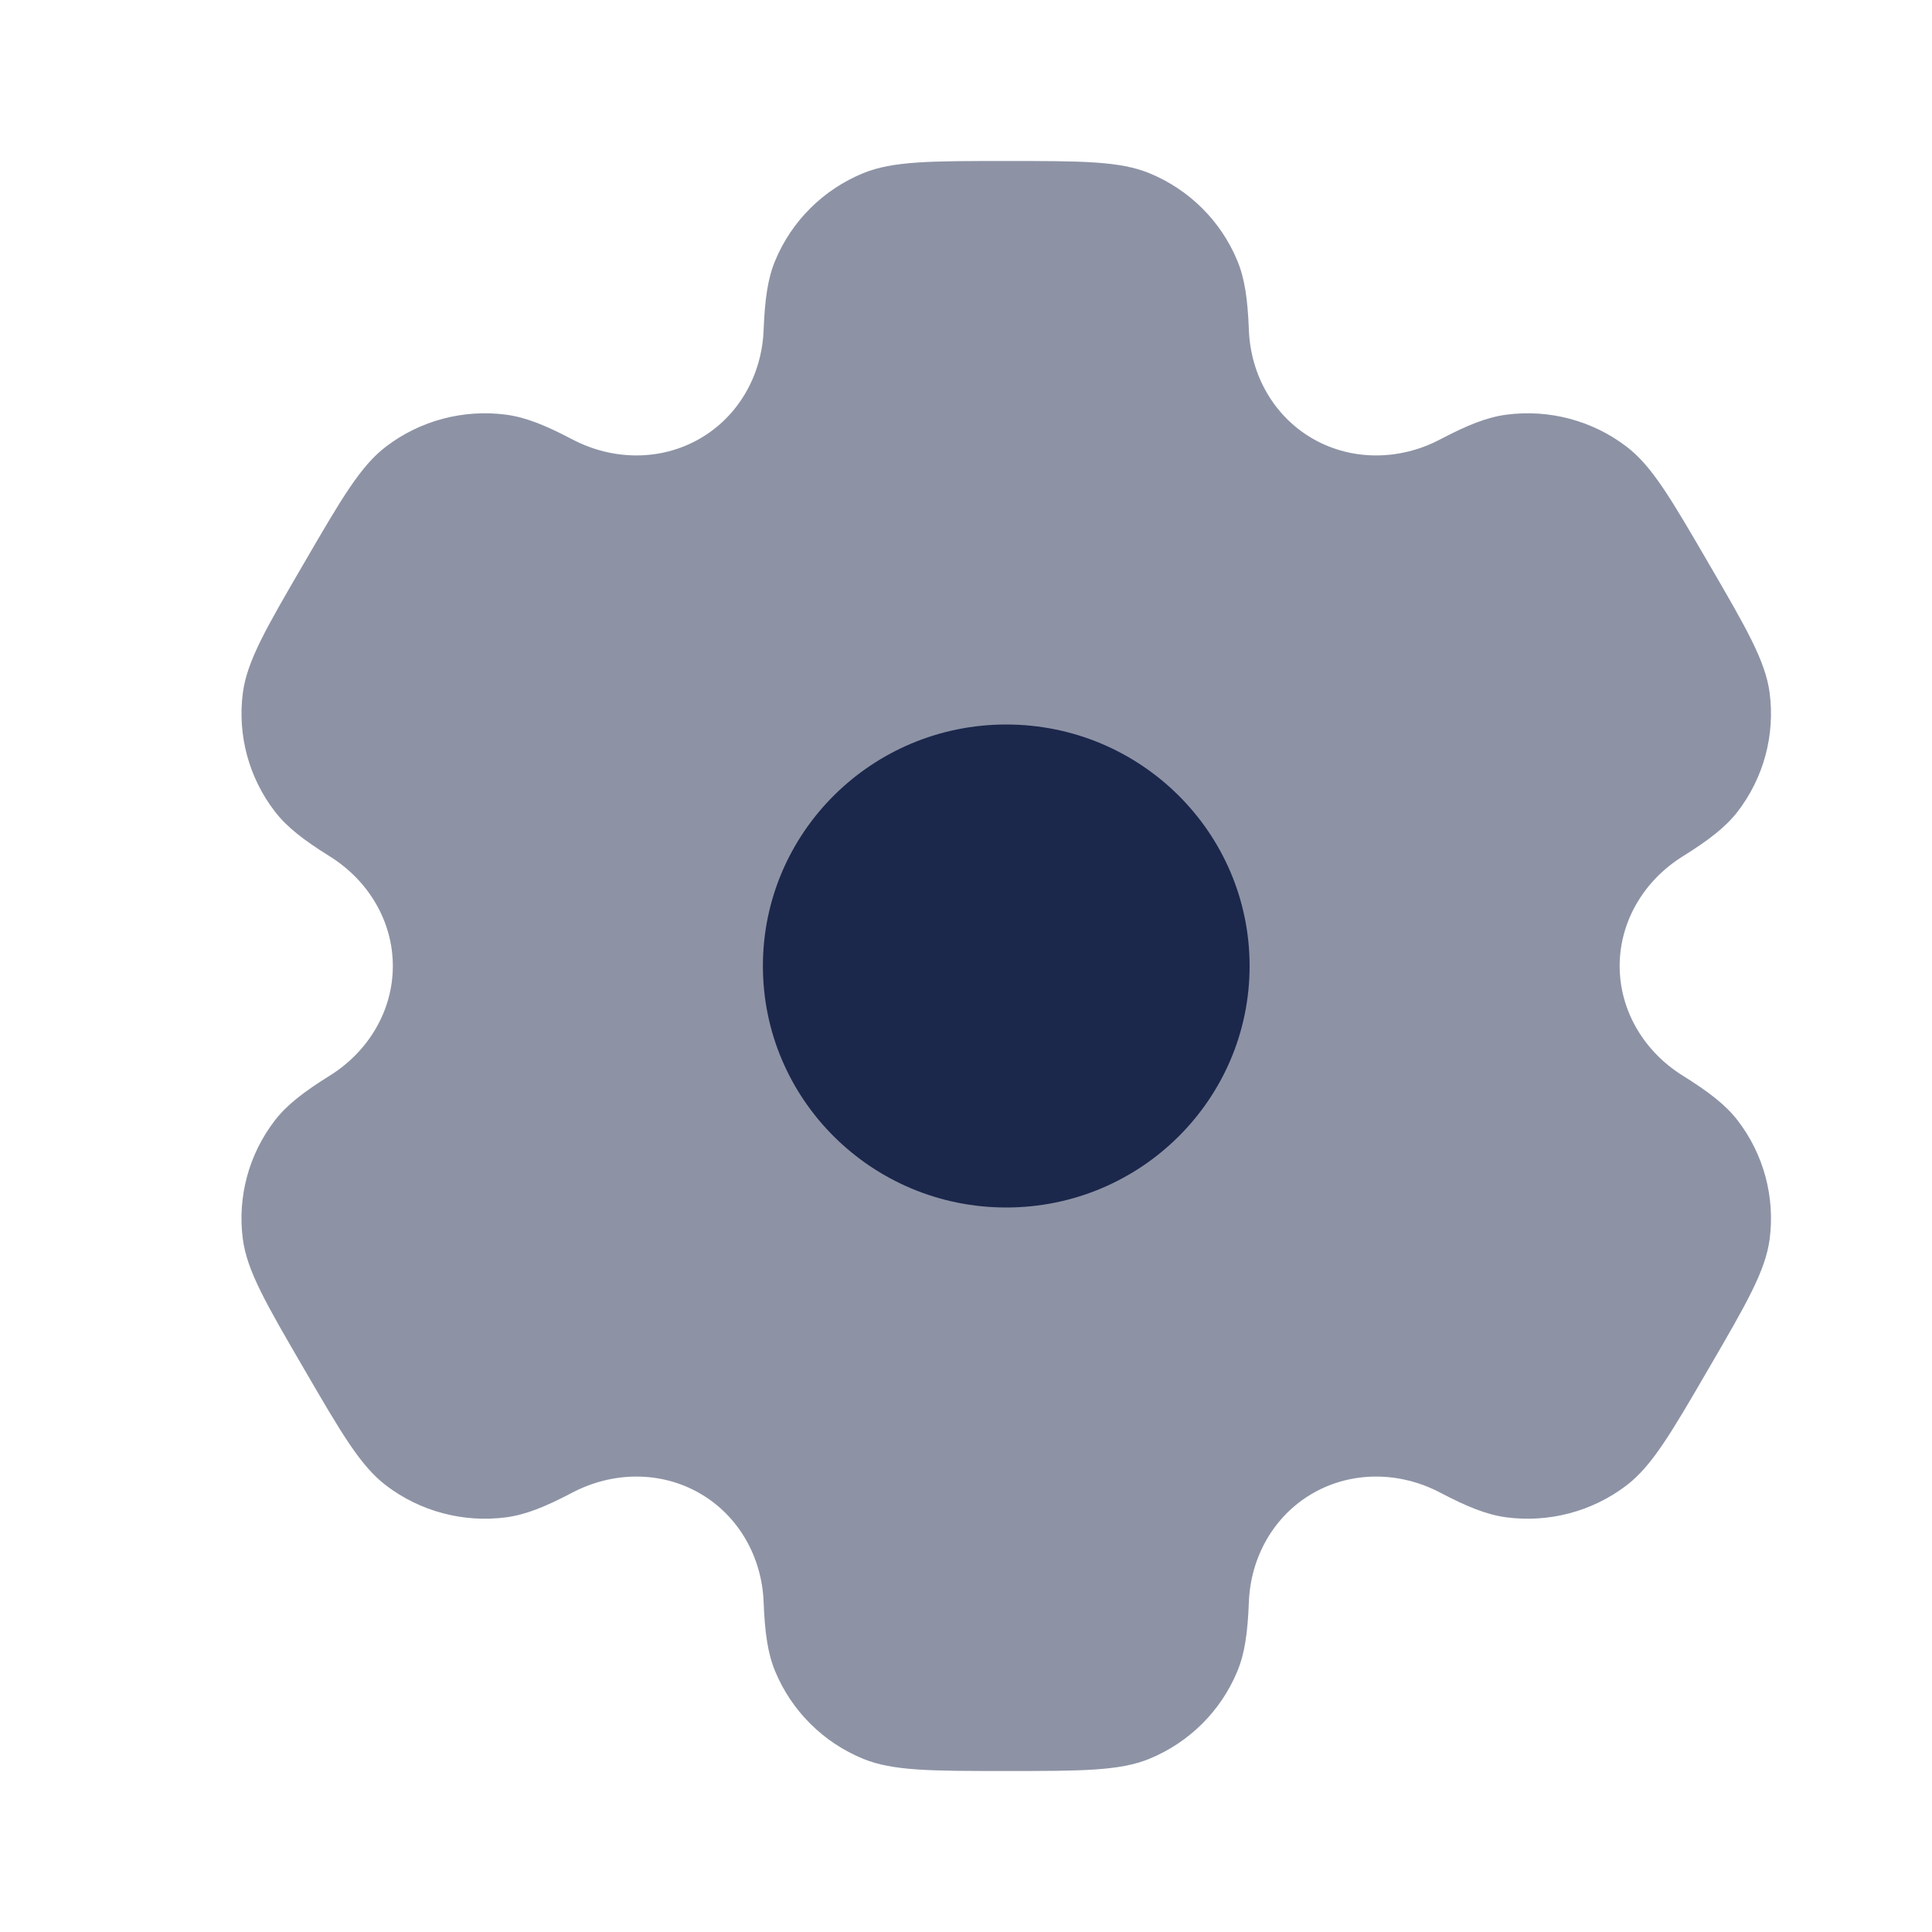
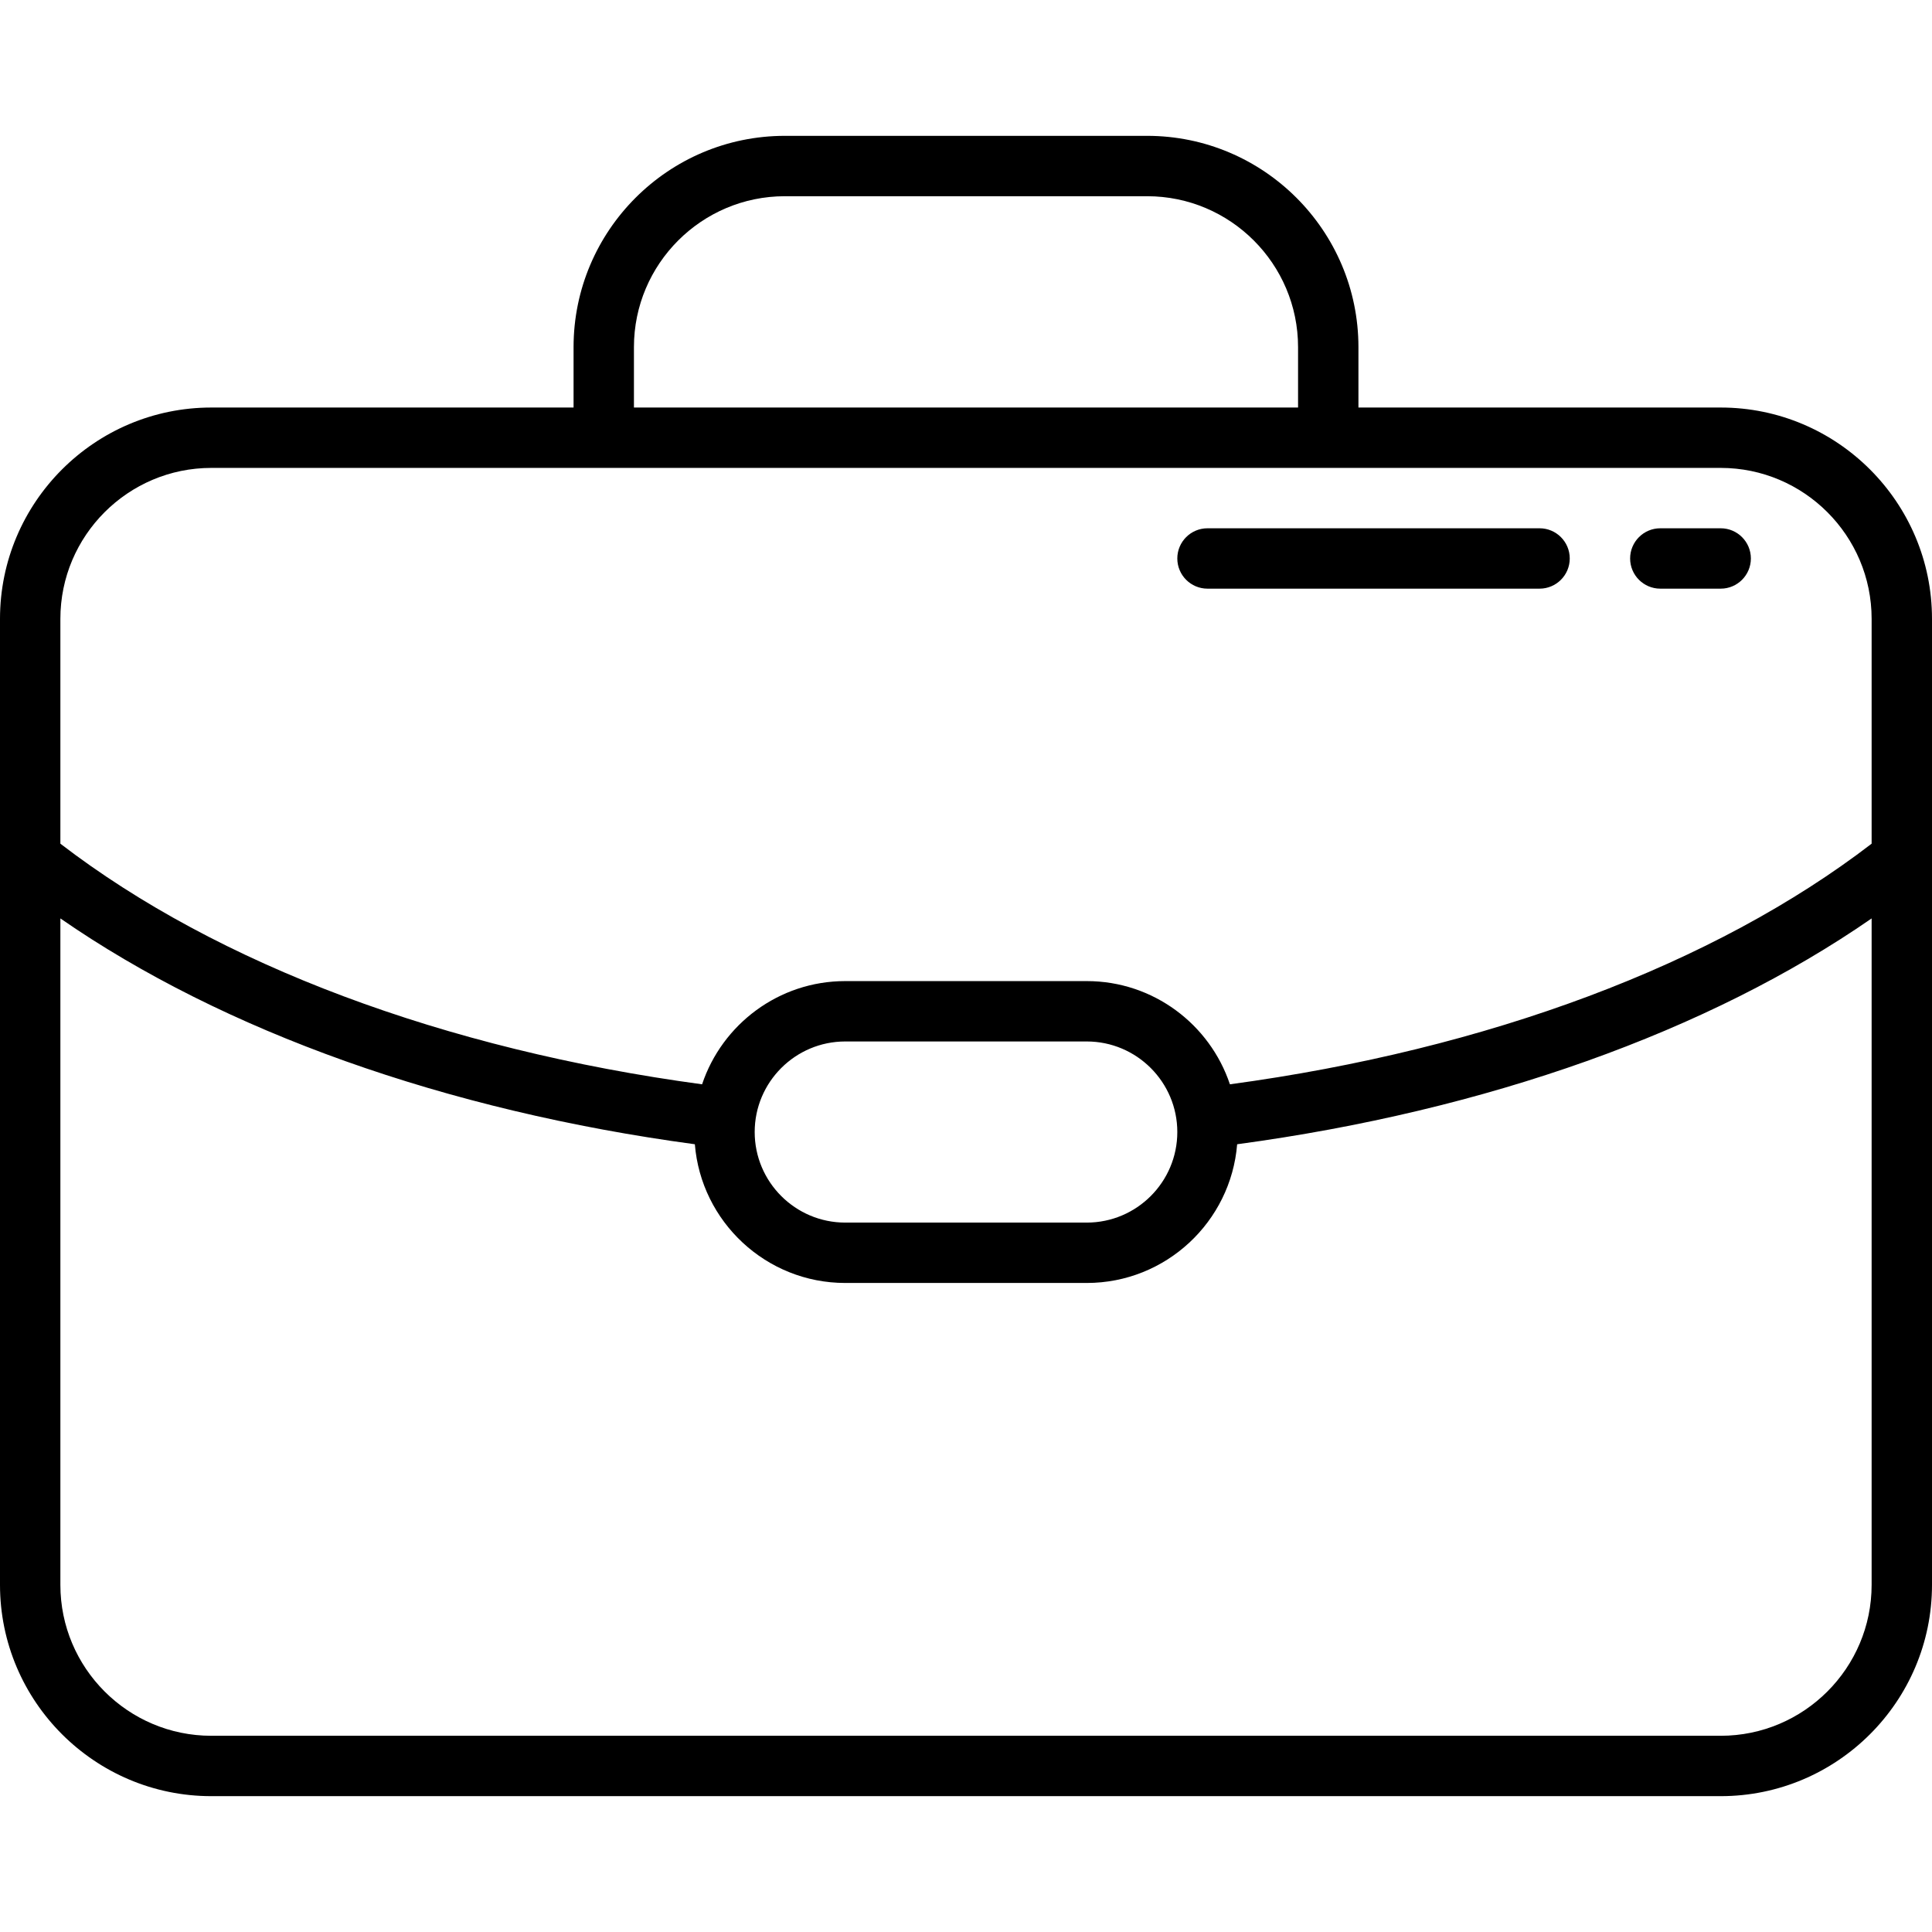
- <svg xmlns="http://www.w3.org/2000/svg" width="64px" height="64px" viewBox="0 0 24 24" fill="none">
-   <g id="SVGRepo_bgCarrier" stroke-width="0" />
-   <g id="SVGRepo_tracerCarrier" stroke-linecap="round" stroke-linejoin="round" />
-   <g id="SVGRepo_iconCarrier">
-     <path opacity="0.5" fill-rule="evenodd" clip-rule="evenodd" d="M14.279 2.152C13.909 2 13.439 2 12.5 2C11.561 2 11.091 2 10.721 2.152C10.227 2.355 9.835 2.745 9.631 3.235C9.537 3.458 9.501 3.719 9.486 4.098C9.465 4.656 9.177 5.172 8.69 5.451C8.203 5.73 7.609 5.72 7.111 5.459C6.773 5.281 6.528 5.183 6.286 5.151C5.756 5.082 5.22 5.224 4.796 5.547C4.478 5.789 4.243 6.193 3.774 7C3.304 7.807 3.07 8.21 3.017 8.605C2.948 9.131 3.091 9.663 3.417 10.084C3.565 10.276 3.774 10.437 4.098 10.639C4.574 10.936 4.88 11.442 4.88 12C4.88 12.558 4.574 13.064 4.098 13.361C3.774 13.563 3.565 13.724 3.416 13.916C3.091 14.337 2.947 14.869 3.017 15.395C3.07 15.789 3.304 16.193 3.774 17C4.243 17.807 4.478 18.211 4.796 18.453C5.22 18.776 5.756 18.918 6.286 18.849C6.528 18.817 6.773 18.719 7.111 18.541C7.609 18.28 8.203 18.27 8.69 18.549C9.177 18.828 9.465 19.344 9.486 19.902C9.501 20.282 9.537 20.542 9.631 20.765C9.835 21.255 10.227 21.645 10.721 21.848C11.091 22 11.561 22 12.5 22C13.439 22 13.909 22 14.279 21.848C14.773 21.645 15.165 21.255 15.369 20.765C15.463 20.542 15.499 20.282 15.514 19.902C15.535 19.344 15.823 18.828 16.31 18.549C16.797 18.27 17.391 18.28 17.889 18.541C18.227 18.719 18.472 18.817 18.714 18.849C19.244 18.918 19.78 18.776 20.204 18.453C20.522 18.21 20.757 17.807 21.226 17C21.696 16.193 21.93 15.789 21.983 15.395C22.052 14.869 21.909 14.337 21.584 13.916C21.435 13.724 21.226 13.563 20.902 13.361C20.426 13.064 20.12 12.558 20.12 12C20.12 11.442 20.426 10.936 20.902 10.639C21.226 10.437 21.435 10.276 21.584 10.084C21.909 9.663 22.052 9.131 21.983 8.605C21.93 8.211 21.696 7.807 21.226 7C20.757 6.193 20.522 5.789 20.204 5.547C19.78 5.224 19.244 5.082 18.714 5.151C18.472 5.183 18.227 5.281 17.889 5.459C17.392 5.72 16.797 5.73 16.31 5.451C15.823 5.172 15.535 4.656 15.514 4.098C15.499 3.718 15.463 3.458 15.369 3.235C15.165 2.745 14.773 2.355 14.279 2.152Z" fill="#1C274C" />
-     <path d="M15.523 12C15.523 13.657 14.169 15 12.5 15C10.83 15 9.477 13.657 9.477 12C9.477 10.343 10.83 9 12.5 9C14.169 9 15.523 10.343 15.523 12Z" fill="#1C274C" />
+ <svg xmlns="http://www.w3.org/2000/svg" fill="#000000" height="800px" width="800px" version="1.1" id="Capa_1" viewBox="0 0 512 512" xml:space="preserve">
+   <g>
+     <path d="M456,108h-96V92c0-30.878-25.122-56-56-56h-96c-30.878,0-56,25.122-56,56v16H56c-30.878,0-56,25.122-56,56v256   c0,30.878,25.122,56,56,56h400c30.878,0,56-25.122,56-56V164C512,133.122,486.878,108,456,108z M168,92c0-22.056,17.944-40,40-40   h96c22.056,0,40,17.944,40,40v16H168V92z M56,124h400c22.056,0,40,17.944,40,40v59.585c-41.686,32.026-101.681,54.52-170.06,63.768   C320.633,271.478,305.637,260,288,260h-64c-17.637,0-32.634,11.479-37.94,27.354c-68.38-9.248-128.375-31.743-170.06-63.768V164   C16,141.944,33.944,124,56,124z M312,300c0,13.234-10.767,24-24,24h-64c-13.234,0-24-10.766-24-24s10.766-24,24-24h64   C301.233,276,312,286.766,312,300z M456,460H56c-22.056,0-40-17.944-40-40V243.391c43.234,29.947,102.056,50.936,168.143,59.849   C185.799,323.785,203.036,340,224,340h64c20.964,0,38.201-16.215,39.857-36.76c66.086-8.912,124.909-29.902,168.143-59.849V420   C496,442.056,478.056,460,456,460z" />
+     <path d="M440,156h16c4.418,0,8-3.582,8-8s-3.582-8-8-8h-16c-4.418,0-8,3.582-8,8S435.581,156,440,156z" />
+     <path d="M320,156h88c4.418,0,8-3.582,8-8s-3.582-8-8-8h-88c-4.418,0-8,3.582-8,8S315.581,156,320,156z" />
  </g>
</svg>
